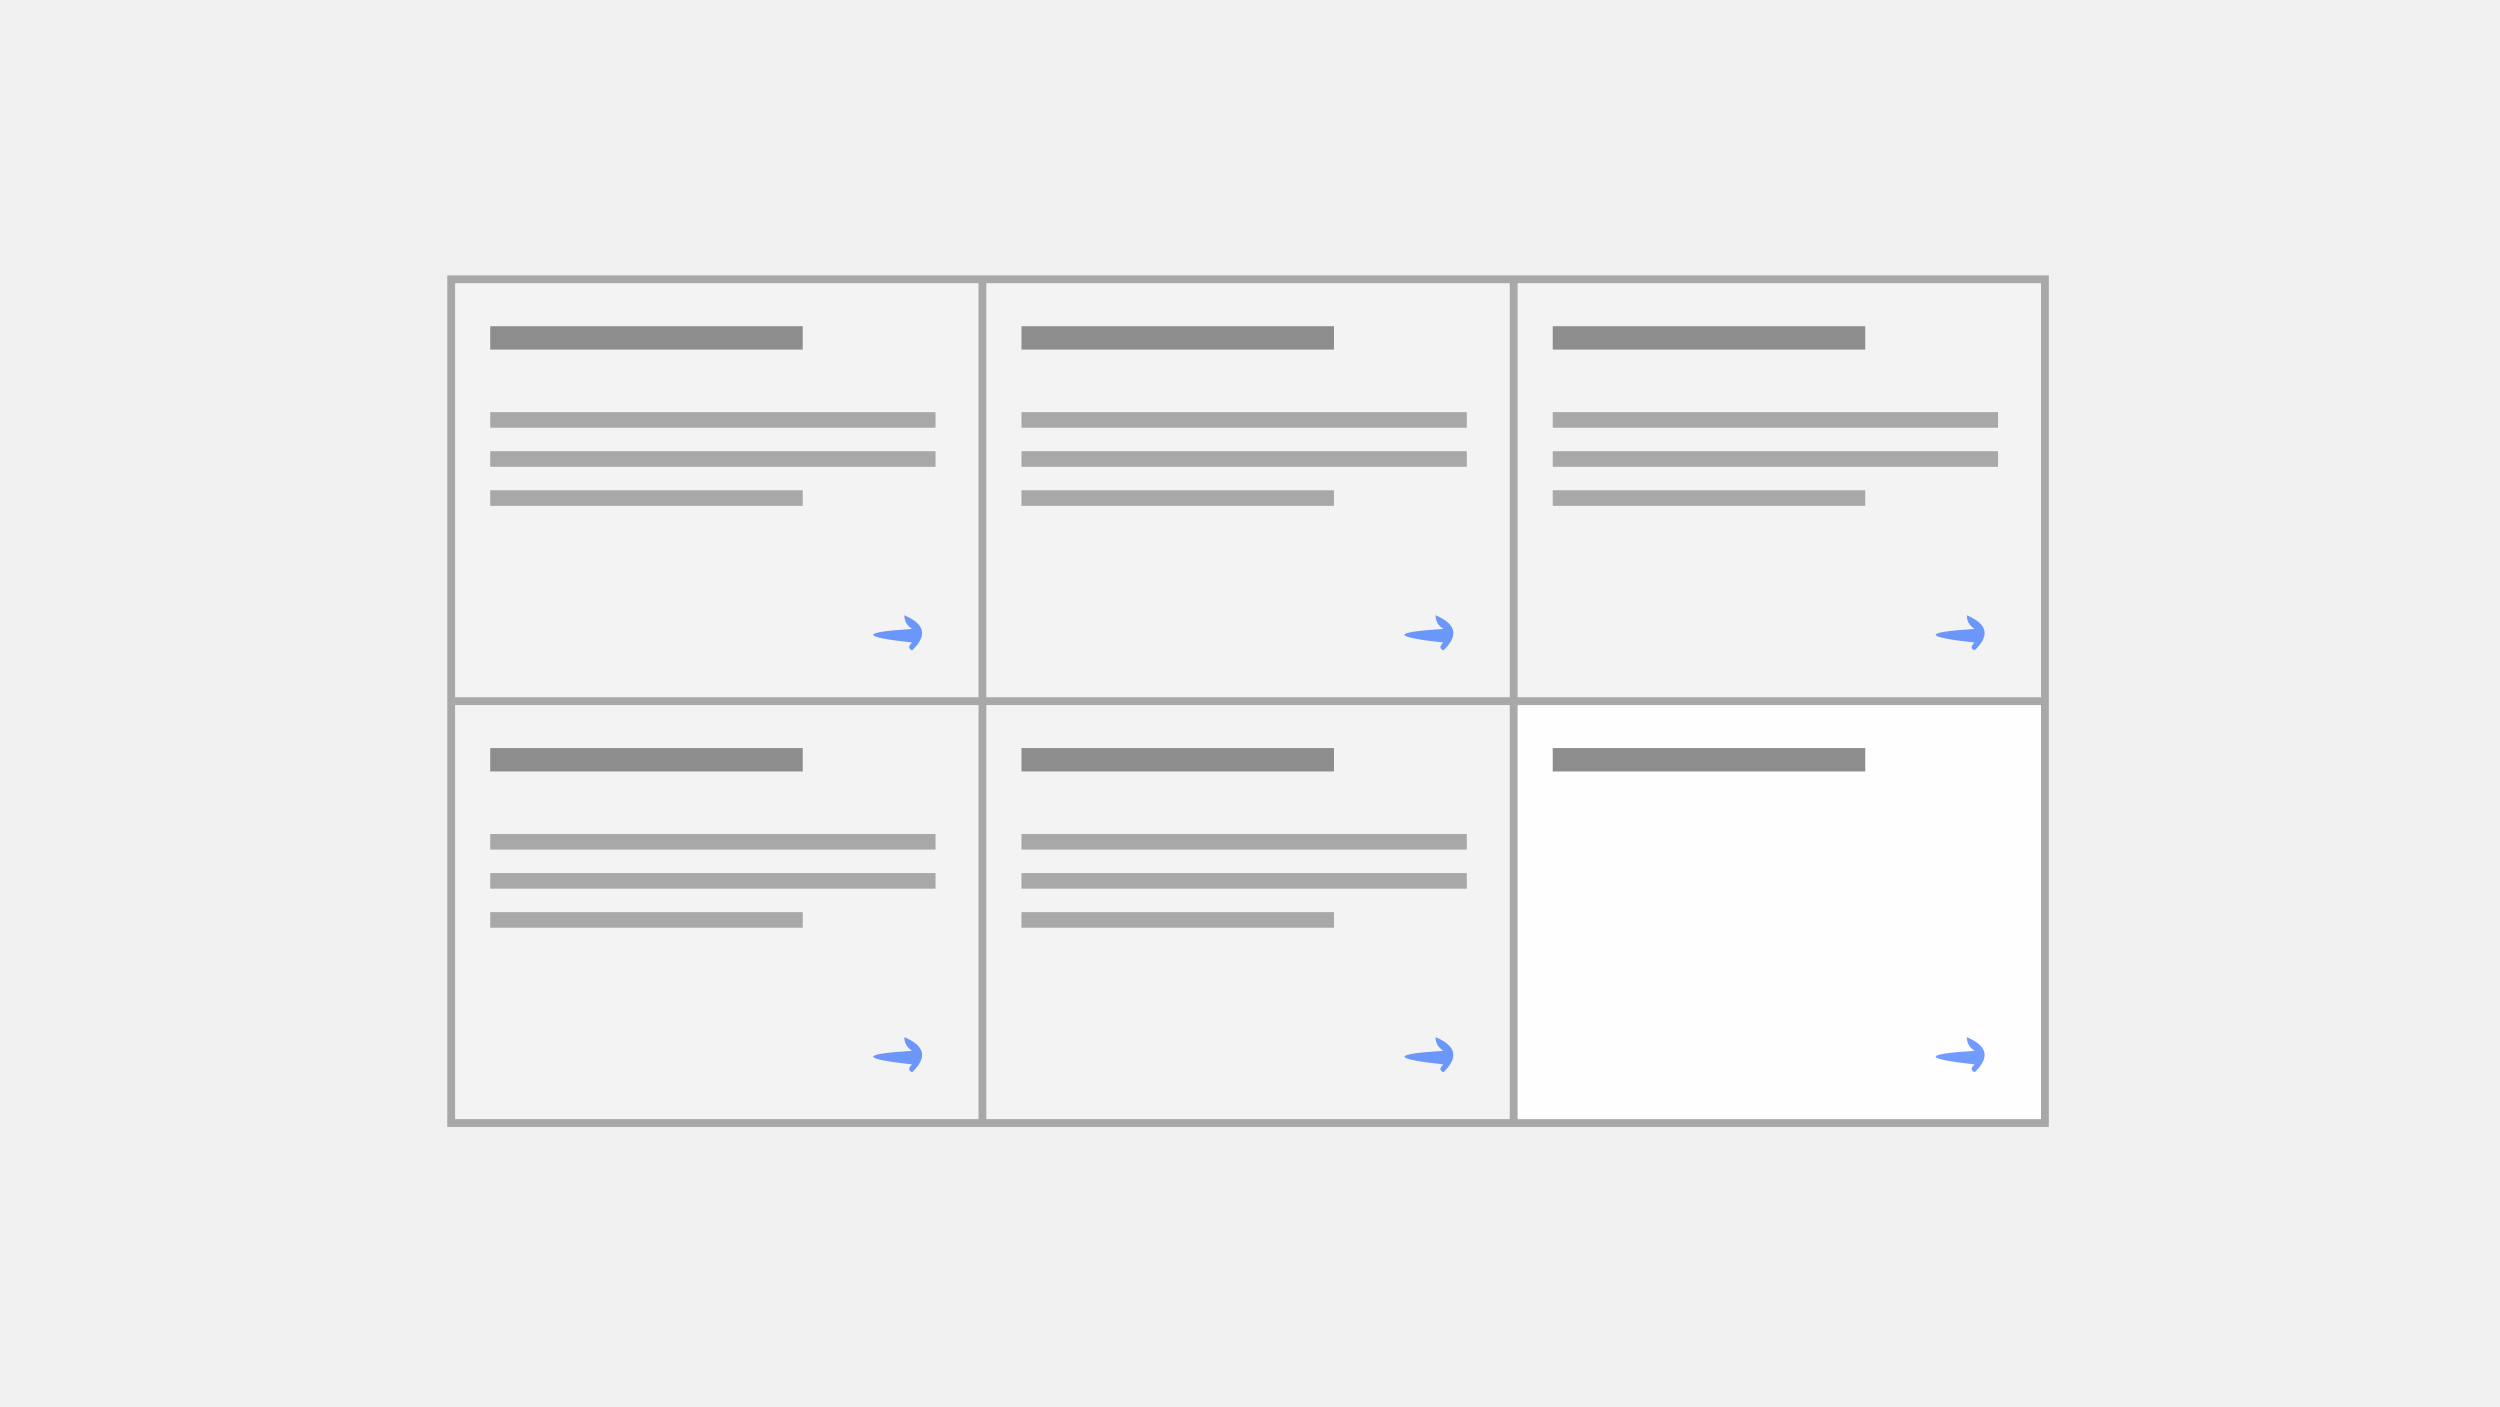
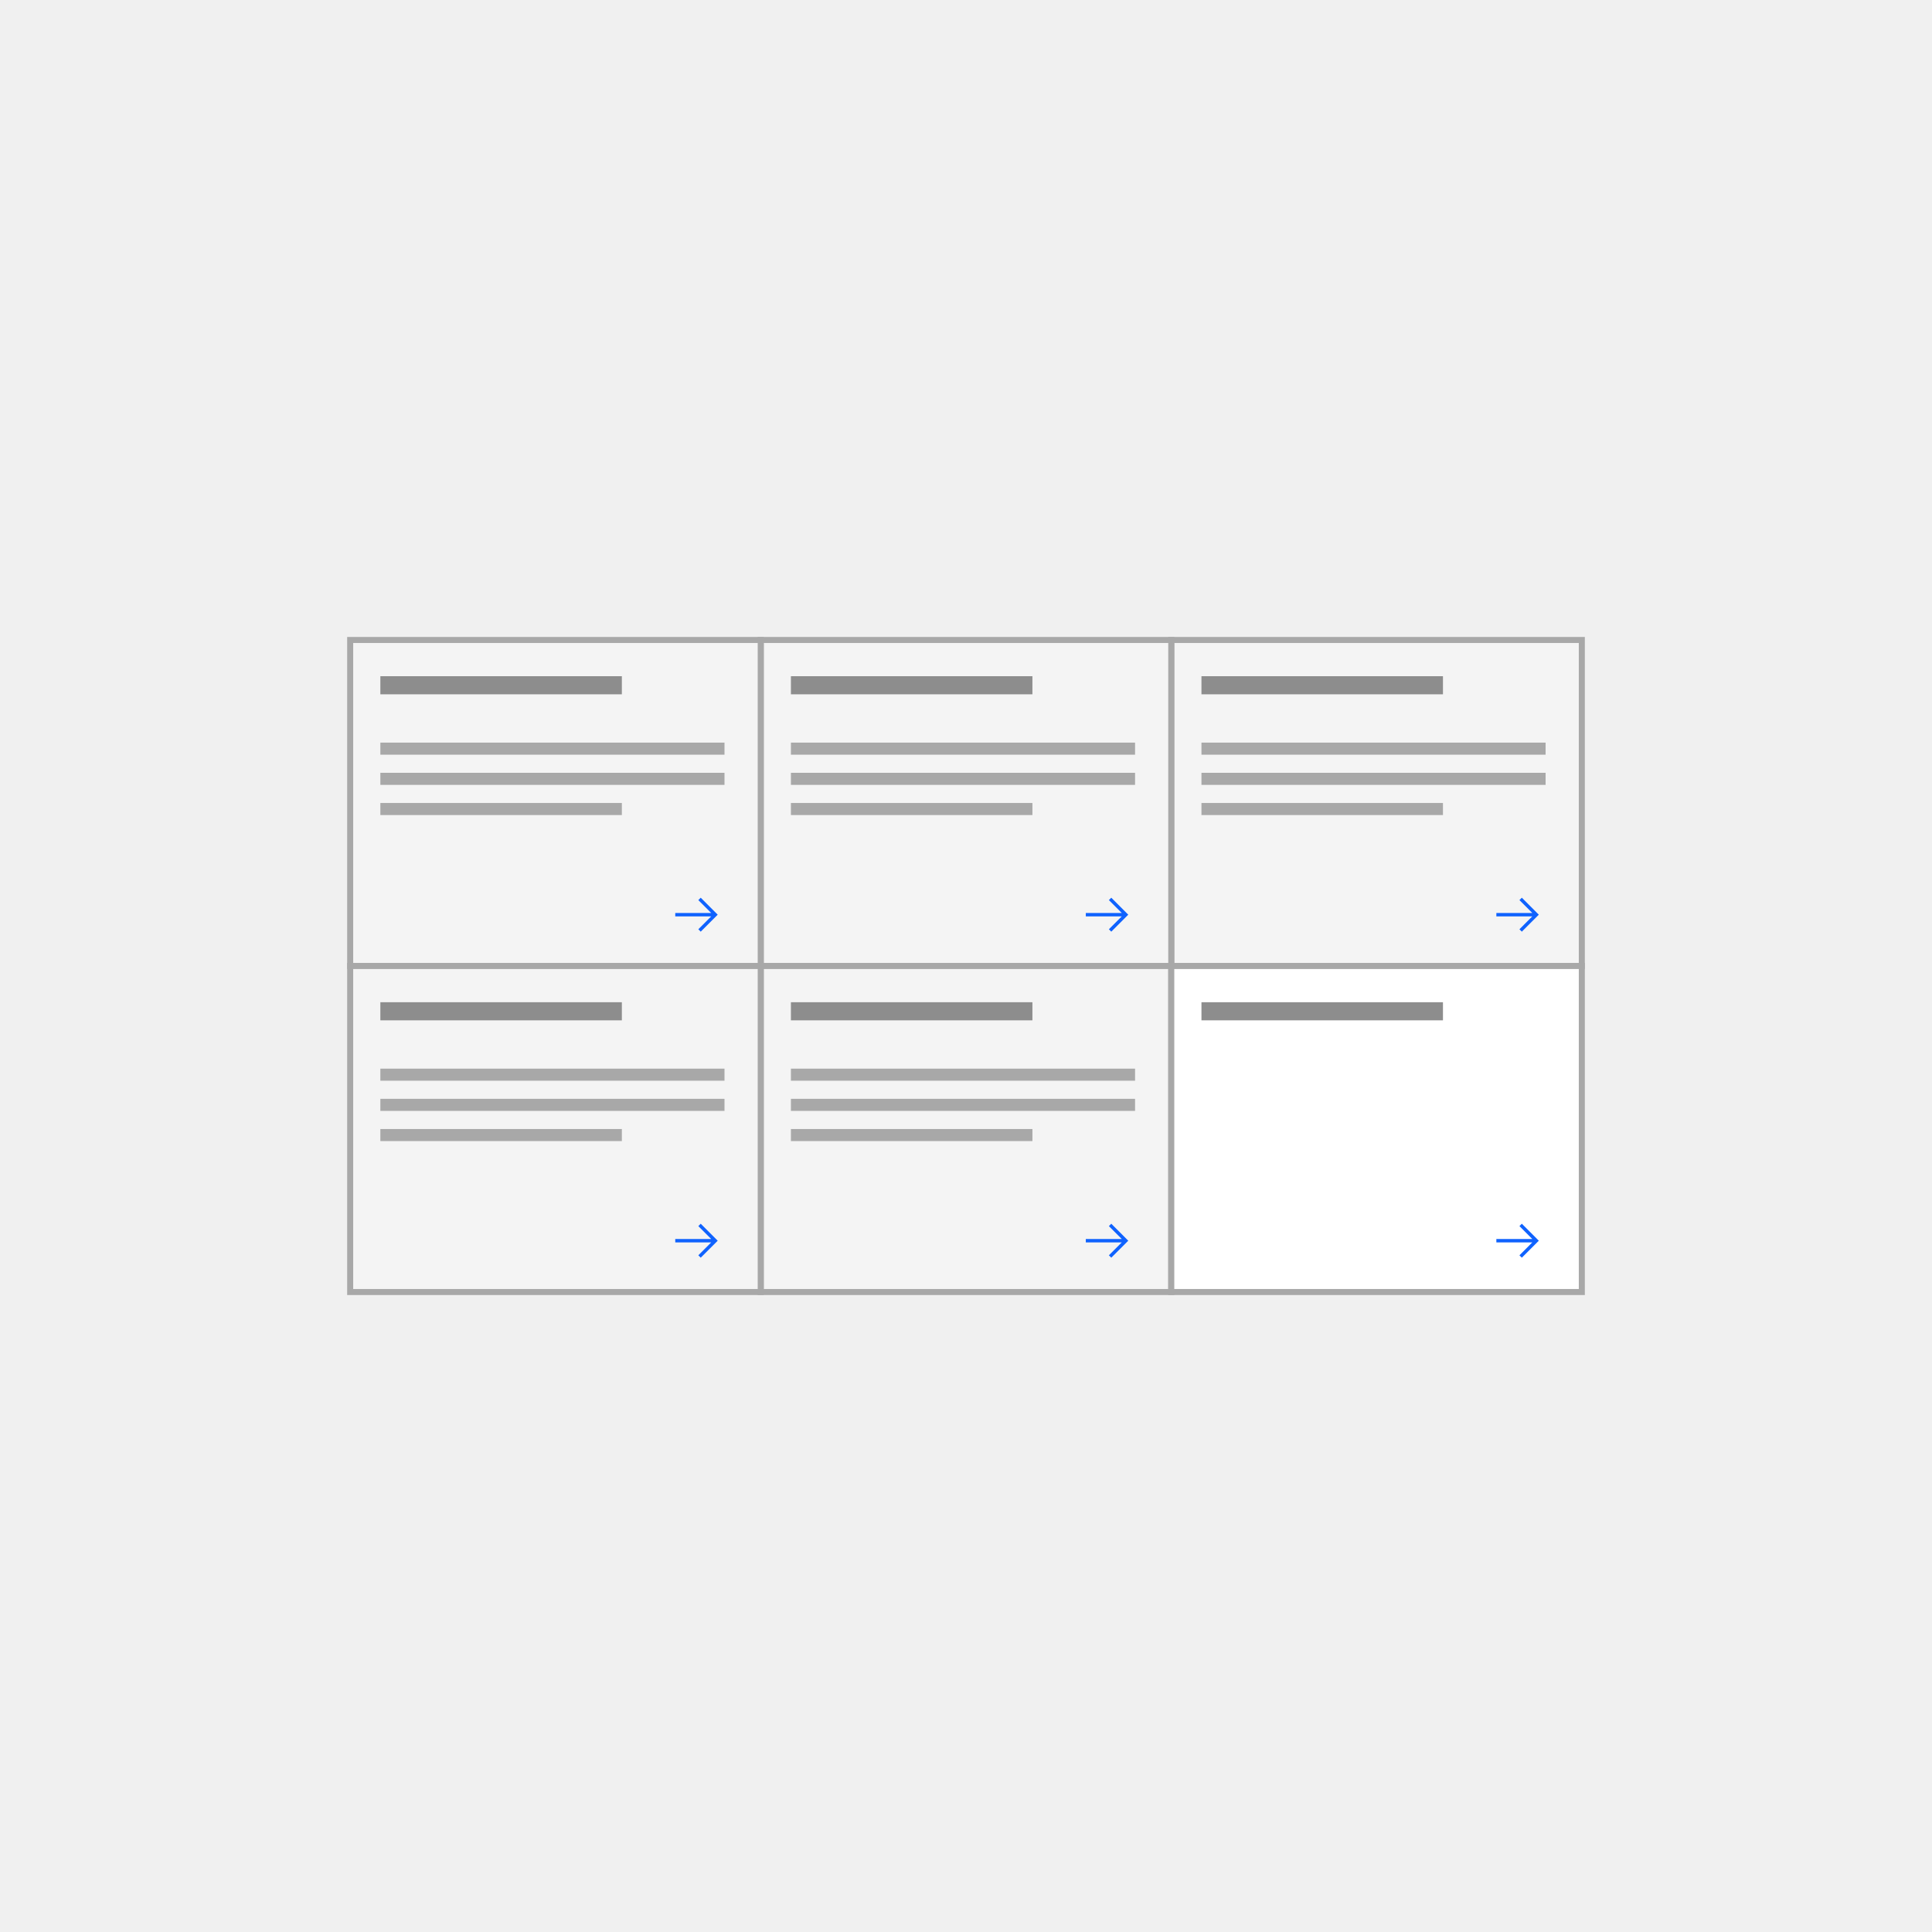
- <svg xmlns="http://www.w3.org/2000/svg" version="1.1" width="640px" height="360px" style="shape-rendering:geometricPrecision; text-rendering:geometricPrecision; image-rendering:optimizeQuality; fill-rule:evenodd; clip-rule:evenodd">
-   <g>
-     <path style="opacity:1" fill="#a7a8a7" d="M 114.5,70.5 C 251.167,70.5 387.833,70.5 524.5,70.5C 524.5,143.167 524.5,215.833 524.5,288.5C 387.833,288.5 251.167,288.5 114.5,288.5C 114.5,215.833 114.5,143.167 114.5,70.5 Z" />
-   </g>
-   <g>
-     <path style="opacity:1" fill="#f3f3f4" d="M 116.5,72.5 C 161.167,72.5 205.833,72.5 250.5,72.5C 250.5,107.833 250.5,143.167 250.5,178.5C 205.833,178.5 161.167,178.5 116.5,178.5C 116.5,143.167 116.5,107.833 116.5,72.5 Z" />
-   </g>
-   <g>
-     <path style="opacity:1" fill="#f3f3f4" d="M 252.5,72.5 C 297.167,72.5 341.833,72.5 386.5,72.5C 386.5,107.833 386.5,143.167 386.5,178.5C 341.833,178.5 297.167,178.5 252.5,178.5C 252.5,143.167 252.5,107.833 252.5,72.5 Z" />
-   </g>
-   <g>
-     <path style="opacity:1" fill="#f3f3f4" d="M 388.5,72.5 C 433.167,72.5 477.833,72.5 522.5,72.5C 522.5,107.833 522.5,143.167 522.5,178.5C 477.833,178.5 433.167,178.5 388.5,178.5C 388.5,143.167 388.5,107.833 388.5,72.5 Z" />
-   </g>
-   <g>
-     <path style="opacity:1" fill="#8c8d8c" d="M 125.5,83.5 C 152.167,83.5 178.833,83.5 205.5,83.5C 205.5,85.5 205.5,87.5 205.5,89.5C 178.833,89.5 152.167,89.5 125.5,89.5C 125.5,87.5 125.5,85.5 125.5,83.5 Z" />
-   </g>
-   <g>
-     <path style="opacity:1" fill="#8c8d8c" d="M 261.5,83.5 C 288.167,83.5 314.833,83.5 341.5,83.5C 341.5,85.5 341.5,87.5 341.5,89.5C 314.833,89.5 288.167,89.5 261.5,89.5C 261.5,87.5 261.5,85.5 261.5,83.5 Z" />
-   </g>
-   <g>
-     <path style="opacity:1" fill="#8c8d8c" d="M 397.5,83.5 C 424.167,83.5 450.833,83.5 477.5,83.5C 477.5,85.5 477.5,87.5 477.5,89.5C 450.833,89.5 424.167,89.5 397.5,89.5C 397.5,87.5 397.5,85.5 397.5,83.5 Z" />
-   </g>
-   <g>
-     <path style="opacity:1" fill="#a7a8a7" d="M 125.5,105.5 C 163.5,105.5 201.5,105.5 239.5,105.5C 239.5,106.833 239.5,108.167 239.5,109.5C 201.5,109.5 163.5,109.5 125.5,109.5C 125.5,108.167 125.5,106.833 125.5,105.5 Z" />
-   </g>
-   <g>
-     <path style="opacity:1" fill="#a7a8a7" d="M 261.5,105.5 C 299.5,105.5 337.5,105.5 375.5,105.5C 375.5,106.833 375.5,108.167 375.5,109.5C 337.5,109.5 299.5,109.5 261.5,109.5C 261.5,108.167 261.5,106.833 261.5,105.5 Z" />
-   </g>
-   <g>
-     <path style="opacity:1" fill="#a7a8a7" d="M 397.5,105.5 C 435.5,105.5 473.5,105.5 511.5,105.5C 511.5,106.833 511.5,108.167 511.5,109.5C 473.5,109.5 435.5,109.5 397.5,109.5C 397.5,108.167 397.5,106.833 397.5,105.5 Z" />
-   </g>
-   <g>
-     <path style="opacity:1" fill="#a7a8a7" d="M 125.5,115.5 C 163.5,115.5 201.5,115.5 239.5,115.5C 239.5,116.833 239.5,118.167 239.5,119.5C 201.5,119.5 163.5,119.5 125.5,119.5C 125.5,118.167 125.5,116.833 125.5,115.5 Z" />
-   </g>
-   <g>
-     <path style="opacity:1" fill="#a7a8a7" d="M 261.5,115.5 C 299.5,115.5 337.5,115.5 375.5,115.5C 375.5,116.833 375.5,118.167 375.5,119.5C 337.5,119.5 299.5,119.5 261.5,119.5C 261.5,118.167 261.5,116.833 261.5,115.5 Z" />
-   </g>
-   <g>
-     <path style="opacity:1" fill="#a7a8a7" d="M 397.5,115.5 C 435.5,115.5 473.5,115.5 511.5,115.5C 511.5,116.833 511.5,118.167 511.5,119.5C 473.5,119.5 435.5,119.5 397.5,119.5C 397.5,118.167 397.5,116.833 397.5,115.5 Z" />
-   </g>
-   <g>
-     <path style="opacity:1" fill="#a7a8a7" d="M 125.5,125.5 C 152.167,125.5 178.833,125.5 205.5,125.5C 205.5,126.833 205.5,128.167 205.5,129.5C 178.833,129.5 152.167,129.5 125.5,129.5C 125.5,128.167 125.5,126.833 125.5,125.5 Z" />
-   </g>
-   <g>
-     <path style="opacity:1" fill="#a7a8a7" d="M 261.5,125.5 C 288.167,125.5 314.833,125.5 341.5,125.5C 341.5,126.833 341.5,128.167 341.5,129.5C 314.833,129.5 288.167,129.5 261.5,129.5C 261.5,128.167 261.5,126.833 261.5,125.5 Z" />
-   </g>
-   <g>
-     <path style="opacity:1" fill="#a7a8a7" d="M 397.5,125.5 C 424.167,125.5 450.833,125.5 477.5,125.5C 477.5,126.833 477.5,128.167 477.5,129.5C 450.833,129.5 424.167,129.5 397.5,129.5C 397.5,128.167 397.5,126.833 397.5,125.5 Z" />
-   </g>
-   <g>
-     <path style="opacity:1" fill="#6c97fa" d="M 231.5,157.5 C 236.817,159.732 237.484,162.732 233.5,166.5C 232.494,166.062 232.494,165.396 233.5,164.5C 220.215,163.015 220.215,161.848 233.5,161C 232.177,160.184 231.511,159.017 231.5,157.5 Z" />
-   </g>
-   <g>
-     <path style="opacity:1" fill="#6c97fa" d="M 367.5,157.5 C 372.817,159.732 373.484,162.732 369.5,166.5C 368.494,166.062 368.494,165.396 369.5,164.5C 356.215,163.015 356.215,161.848 369.5,161C 368.177,160.184 367.511,159.017 367.5,157.5 Z" />
-   </g>
-   <g>
-     <path style="opacity:1" fill="#6c97fa" d="M 503.5,157.5 C 508.817,159.732 509.484,162.732 505.5,166.5C 504.494,166.062 504.494,165.396 505.5,164.5C 492.215,163.015 492.215,161.848 505.5,161C 504.177,160.184 503.511,159.017 503.5,157.5 Z" />
-   </g>
-   <g>
-     <path style="opacity:1" fill="#f3f3f4" d="M 116.5,180.5 C 161.167,180.5 205.833,180.5 250.5,180.5C 250.5,215.833 250.5,251.167 250.5,286.5C 205.833,286.5 161.167,286.5 116.5,286.5C 116.5,251.167 116.5,215.833 116.5,180.5 Z" />
-   </g>
-   <g>
-     <path style="opacity:1" fill="#f3f3f4" d="M 252.5,180.5 C 297.167,180.5 341.833,180.5 386.5,180.5C 386.5,215.833 386.5,251.167 386.5,286.5C 341.833,286.5 297.167,286.5 252.5,286.5C 252.5,251.167 252.5,215.833 252.5,180.5 Z" />
-   </g>
-   <g>
-     <path style="opacity:1" fill="#fefeff" d="M 388.5,180.5 C 433.167,180.5 477.833,180.5 522.5,180.5C 522.5,215.833 522.5,251.167 522.5,286.5C 477.833,286.5 433.167,286.5 388.5,286.5C 388.5,251.167 388.5,215.833 388.5,180.5 Z" />
-   </g>
-   <g>
-     <path style="opacity:1" fill="#8c8d8c" d="M 125.5,191.5 C 152.167,191.5 178.833,191.5 205.5,191.5C 205.5,193.5 205.5,195.5 205.5,197.5C 178.833,197.5 152.167,197.5 125.5,197.5C 125.5,195.5 125.5,193.5 125.5,191.5 Z" />
-   </g>
-   <g>
-     <path style="opacity:1" fill="#8c8d8c" d="M 261.5,191.5 C 288.167,191.5 314.833,191.5 341.5,191.5C 341.5,193.5 341.5,195.5 341.5,197.5C 314.833,197.5 288.167,197.5 261.5,197.5C 261.5,195.5 261.5,193.5 261.5,191.5 Z" />
-   </g>
-   <g>
-     <path style="opacity:1" fill="#8c8d8c" d="M 397.5,191.5 C 424.167,191.5 450.833,191.5 477.5,191.5C 477.5,193.5 477.5,195.5 477.5,197.5C 450.833,197.5 424.167,197.5 397.5,197.5C 397.5,195.5 397.5,193.5 397.5,191.5 Z" />
-   </g>
-   <g>
-     <path style="opacity:1" fill="#a7a8a7" d="M 125.5,213.5 C 163.5,213.5 201.5,213.5 239.5,213.5C 239.5,214.833 239.5,216.167 239.5,217.5C 201.5,217.5 163.5,217.5 125.5,217.5C 125.5,216.167 125.5,214.833 125.5,213.5 Z" />
-   </g>
-   <g>
-     <path style="opacity:1" fill="#a7a8a7" d="M 261.5,213.5 C 299.5,213.5 337.5,213.5 375.5,213.5C 375.5,214.833 375.5,216.167 375.5,217.5C 337.5,217.5 299.5,217.5 261.5,217.5C 261.5,216.167 261.5,214.833 261.5,213.5 Z" />
-   </g>
-   <g>
-     <path style="opacity:1" fill="#a7a8a7" d="M 125.5,223.5 C 163.5,223.5 201.5,223.5 239.5,223.5C 239.5,224.833 239.5,226.167 239.5,227.5C 201.5,227.5 163.5,227.5 125.5,227.5C 125.5,226.167 125.5,224.833 125.5,223.5 Z" />
-   </g>
-   <g>
-     <path style="opacity:1" fill="#a7a8a7" d="M 261.5,223.5 C 299.5,223.5 337.5,223.5 375.5,223.5C 375.5,224.833 375.5,226.167 375.5,227.5C 337.5,227.5 299.5,227.5 261.5,227.5C 261.5,226.167 261.5,224.833 261.5,223.5 Z" />
-   </g>
-   <g>
-     <path style="opacity:1" fill="#a7a8a7" d="M 125.5,233.5 C 152.167,233.5 178.833,233.5 205.5,233.5C 205.5,234.833 205.5,236.167 205.5,237.5C 178.833,237.5 152.167,237.5 125.5,237.5C 125.5,236.167 125.5,234.833 125.5,233.5 Z" />
-   </g>
-   <g>
-     <path style="opacity:1" fill="#a7a8a7" d="M 261.5,233.5 C 288.167,233.5 314.833,233.5 341.5,233.5C 341.5,234.833 341.5,236.167 341.5,237.5C 314.833,237.5 288.167,237.5 261.5,237.5C 261.5,236.167 261.5,234.833 261.5,233.5 Z" />
-   </g>
-   <g>
-     <path style="opacity:1" fill="#6c97fa" d="M 231.5,265.5 C 236.817,267.732 237.484,270.732 233.5,274.5C 232.494,274.062 232.494,273.396 233.5,272.5C 220.215,271.015 220.215,269.848 233.5,269C 232.177,268.184 231.511,267.017 231.5,265.5 Z" />
-   </g>
-   <g>
-     <path style="opacity:1" fill="#6c97fa" d="M 367.5,265.5 C 372.817,267.732 373.484,270.732 369.5,274.5C 368.494,274.062 368.494,273.396 369.5,272.5C 356.215,271.015 356.215,269.848 369.5,269C 368.177,268.184 367.511,267.017 367.5,265.5 Z" />
-   </g>
-   <g>
-     <path style="opacity:1" fill="#719bfe" d="M 503.5,265.5 C 508.817,267.732 509.484,270.732 505.5,274.5C 504.494,274.062 504.494,273.396 505.5,272.5C 492.215,271.015 492.215,269.848 505.5,269C 504.177,268.184 503.511,267.017 503.5,265.5 Z" />
-   </g>
+ <svg xmlns="http://www.w3.org/2000/svg" width="320" height="320" viewBox="0 0 320 320" fill="none">
+   <rect x="194" y="106" width="68" height="54" fill="#F4F4F4" stroke="#A8A8A8" />
+   <rect x="126" y="106" width="68" height="54" fill="#F4F4F4" stroke="#A8A8A8" />
+   <rect x="126" y="160" width="68" height="54" fill="#F4F4F4" stroke="#A8A8A8" />
+   <rect x="58" y="106" width="68" height="54" fill="#F4F4F4" stroke="#A8A8A8" />
+   <rect x="58" y="160" width="68" height="54" fill="#F4F4F4" stroke="#A8A8A8" />
+   <rect x="194" y="160" width="68" height="54" fill="white" stroke="#A8A8A8" />
+   <path fill-rule="evenodd" clip-rule="evenodd" d="M252.062 148.688L251.666 149.084L253.798 151.219H247.844V151.781H253.798L251.666 153.916L252.062 154.312L254.875 151.5L252.062 148.688V148.688Z" fill="#0F62FE" />
+   <path fill-rule="evenodd" clip-rule="evenodd" d="M184.062 148.688L183.666 149.084L185.798 151.219H179.844V151.781H185.798L183.666 153.916L184.062 154.312L186.875 151.5L184.062 148.688V148.688Z" fill="#0F62FE" />
+   <path fill-rule="evenodd" clip-rule="evenodd" d="M184.062 202.688L183.666 203.084L185.798 205.219H179.844V205.781H185.798L183.666 207.916L184.062 208.312L186.875 205.5L184.062 202.688V202.688Z" fill="#0F62FE" />
+   <path fill-rule="evenodd" clip-rule="evenodd" d="M116.062 148.688L115.666 149.084L117.798 151.219H111.844V151.781H117.798L115.666 153.916L116.062 154.312L118.875 151.5L116.062 148.688V148.688Z" fill="#0F62FE" />
+   <path fill-rule="evenodd" clip-rule="evenodd" d="M116.062 202.688L115.666 203.084L117.798 205.219H111.844V205.781H117.798L115.666 207.916L116.062 208.312L118.875 205.5L116.062 202.688V202.688Z" fill="#0F62FE" />
+   <path fill-rule="evenodd" clip-rule="evenodd" d="M252.062 202.688L251.666 203.084L253.798 205.219H247.844V205.781H253.798L251.666 207.916L252.062 208.312L254.875 205.5L252.062 202.688V202.688Z" fill="#0F62FE" />
+   <rect x="63" y="123" width="57" height="2" fill="#A8A8A8" />
+   <rect x="63" y="177" width="57" height="2" fill="#A8A8A8" />
+   <rect x="131" y="123" width="57" height="2" fill="#A8A8A8" />
+   <rect x="131" y="177" width="57" height="2" fill="#A8A8A8" />
+   <rect x="199" y="123" width="57" height="2" fill="#A8A8A8" />
+   <rect x="63" y="133" width="40" height="2" fill="#A8A8A8" />
+   <rect x="63" y="187" width="40" height="2" fill="#A8A8A8" />
+   <rect x="131" y="133" width="40" height="2" fill="#A8A8A8" />
+   <rect x="131" y="187" width="40" height="2" fill="#A8A8A8" />
+   <rect x="199" y="133" width="40" height="2" fill="#A8A8A8" />
+   <rect x="63" y="128" width="57" height="2" fill="#A8A8A8" />
+   <rect x="63" y="182" width="57" height="2" fill="#A8A8A8" />
+   <rect x="131" y="128" width="57" height="2" fill="#A8A8A8" />
+   <rect x="131" y="182" width="57" height="2" fill="#A8A8A8" />
+   <rect x="199" y="128" width="57" height="2" fill="#A8A8A8" />
+   <rect x="63" y="112" width="40" height="3" fill="#8D8D8D" />
+   <rect x="63" y="166" width="40" height="3" fill="#8D8D8D" />
+   <rect x="131" y="112" width="40" height="3" fill="#8D8D8D" />
+   <rect x="131" y="166" width="40" height="3" fill="#8D8D8D" />
+   <rect x="199" y="112" width="40" height="3" fill="#8D8D8D" />
+   <rect x="199" y="166" width="40" height="3" fill="#8D8D8D" />
</svg>
